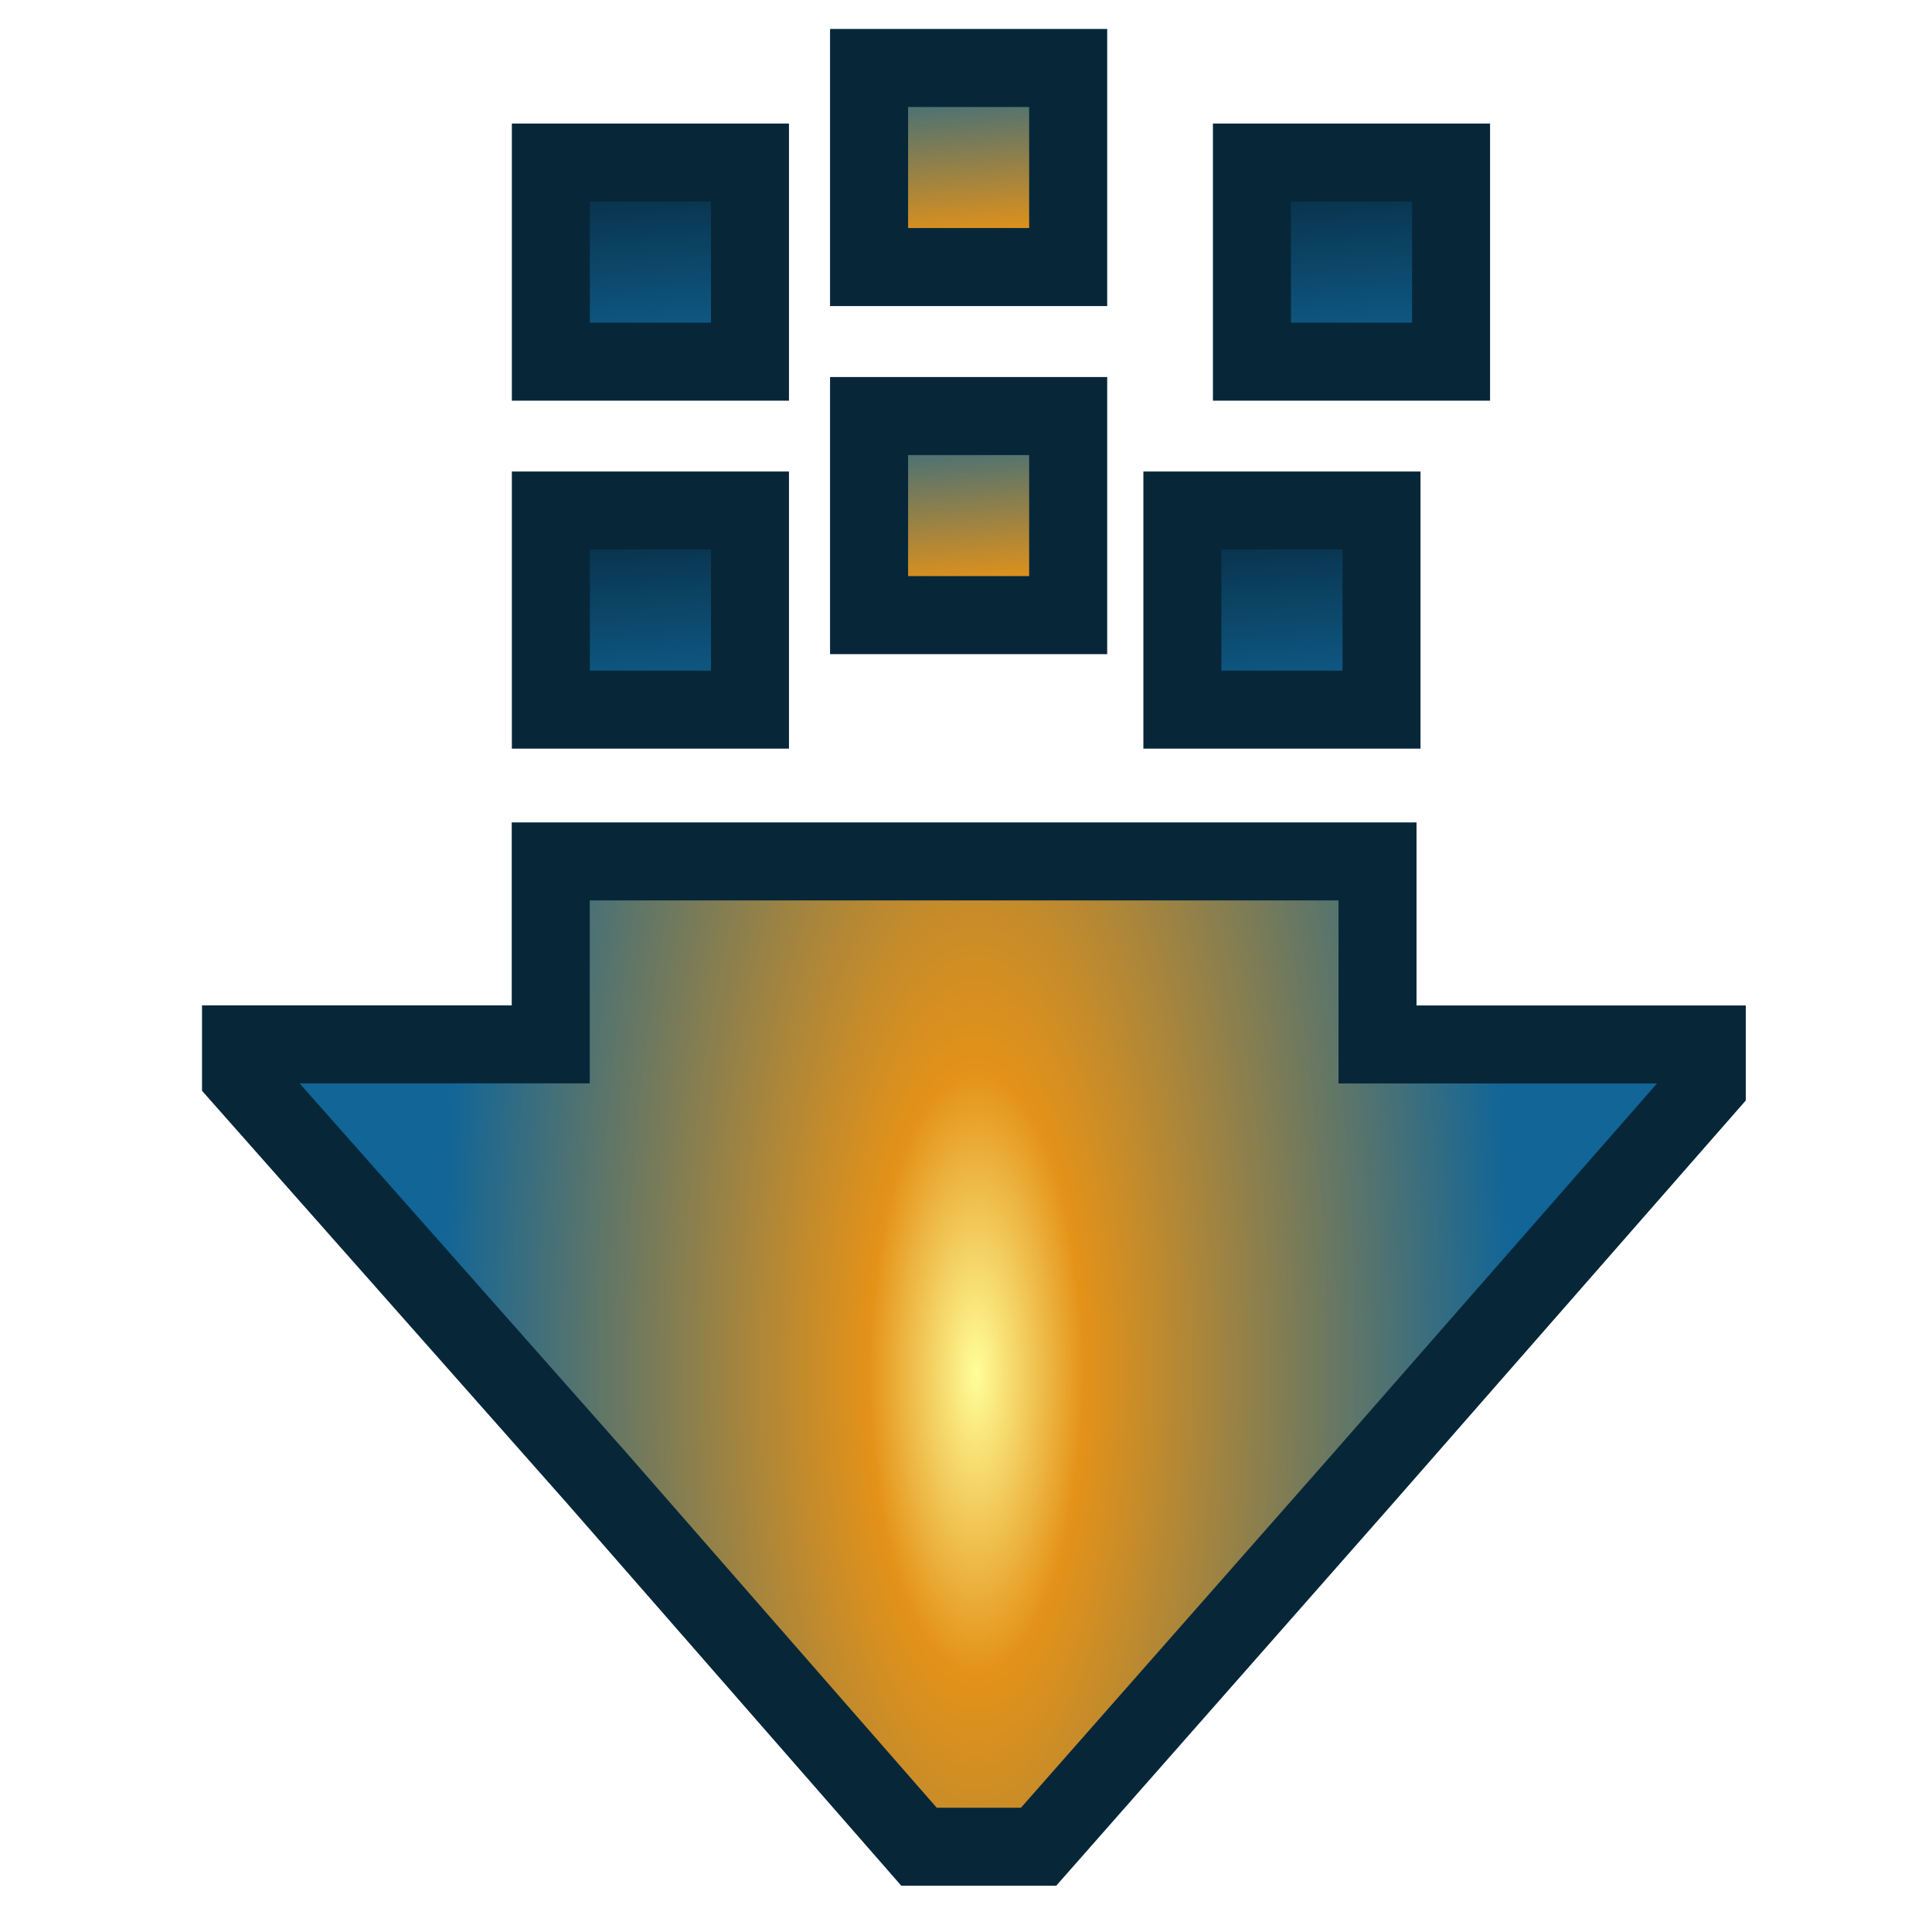
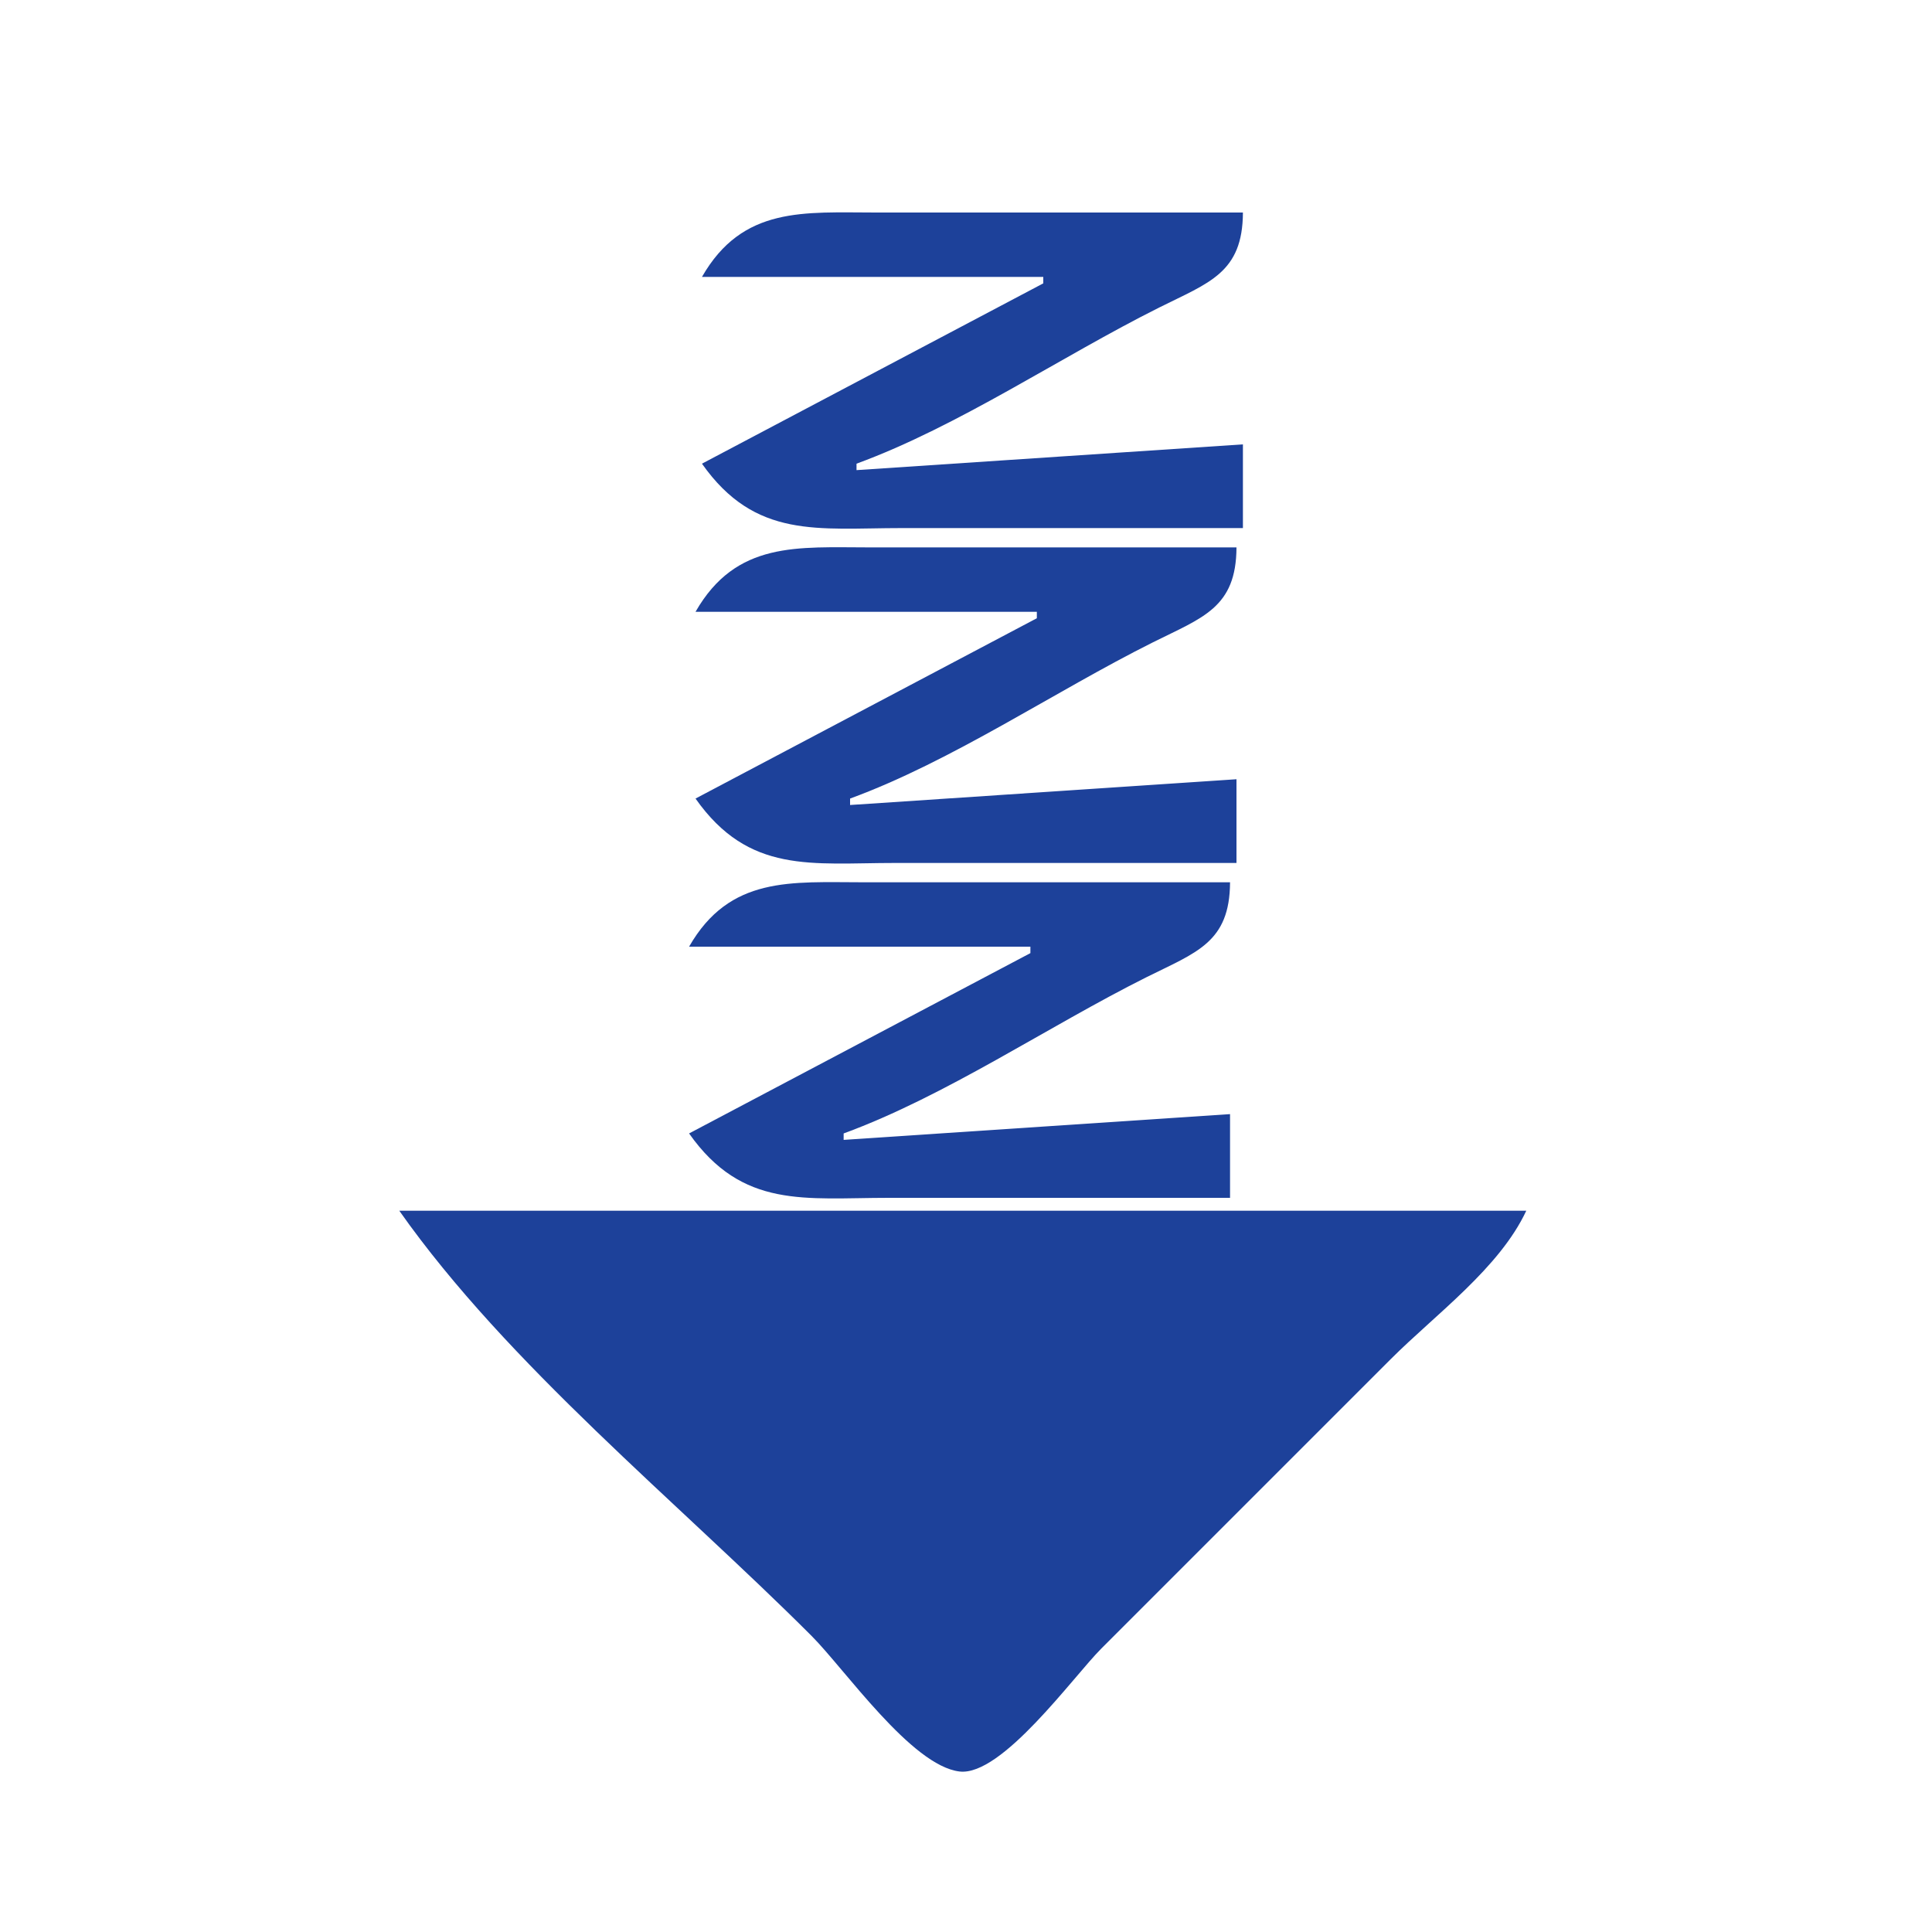
- <svg xmlns="http://www.w3.org/2000/svg" xmlns:xlink="http://www.w3.org/1999/xlink" height="16" width="16">
-   <defs>
-     <linearGradient id="b">
-       <stop stop-color="#116597" offset="0" />
-       <stop stop-color="#062638" offset="1" />
-     </linearGradient>
-     <linearGradient id="a">
-       <stop stop-color="#fffe99" offset="0" />
-       <stop stop-color="#e49218" offset=".2" />
-       <stop stop-color="#116597" offset="1" />
-     </linearGradient>
-     <radialGradient id="c" xlink:href="#a" gradientUnits="userSpaceOnUse" cy="17.413" cx="11.75" gradientTransform="matrix(.41233 0 0 1.1548 3.24 -8.74)" r="10.752" />
-     <linearGradient id="h" y2="-.242" xlink:href="#a" gradientUnits="userSpaceOnUse" x2="7.763" gradientTransform="translate(2.495 -6.342) scale(.6787)" y1="4.218" x1="8.101" />
-     <linearGradient id="i" y2="-.242" xlink:href="#a" gradientUnits="userSpaceOnUse" x2="7.763" gradientTransform="translate(2.495 -1.882) scale(.6787)" y1="4.218" x1="8.101" />
-     <linearGradient id="g" y2="-.242" xlink:href="#b" gradientUnits="userSpaceOnUse" x2="7.763" gradientTransform="translate(7.08 4.18) scale(.43866)" y1="4.218" x1="8.101" />
-     <linearGradient id="f" y2="-.242" xlink:href="#b" gradientUnits="userSpaceOnUse" x2="7.763" gradientTransform="translate(7.657 1.298) scale(.43866)" y1="4.218" x1="8.101" />
-     <linearGradient id="e" y2="-.242" xlink:href="#b" gradientUnits="userSpaceOnUse" x2="7.763" gradientTransform="translate(1.851 4.18) scale(.43866)" y1="4.218" x1="8.101" />
-     <linearGradient id="d" y2="-.242" xlink:href="#b" gradientUnits="userSpaceOnUse" x2="7.763" gradientTransform="translate(1.851 1.298) scale(.43866)" y1="4.218" x1="8.101" />
-   </defs>
-   <g stroke="#072739">
-     <g stroke-width=".646">
-       <path d="M4.561 7.134v1.515H1.996v.262l2.949 3.333 2.666 3.05h.99l2.686-3.05 2.848-3.252V8.65h-2.727V7.134H4.561z" fill="url(#c)" />
-       <g stroke-linecap="round" stroke-dashoffset="10" fill-rule="evenodd">
-         <path fill="url(#d)" d="M4.562 1.346h1.649v1.649H4.562z" />
-         <path fill="url(#e)" d="M4.562 4.228h1.649v1.649H4.562z" />
-         <path fill="url(#f)" d="M10.368 1.346h1.649v1.649h-1.649z" />
-         <path fill="url(#g)" d="M9.792 4.228h1.649v1.649H9.792z" />
-       </g>
-     </g>
-     <g fill-rule="evenodd" stroke-linecap="round" stroke-dashoffset="10">
-       <path fill="url(#h)" d="M6.689-6.268H9.24v2.551H6.689z" transform="translate(2.874 4.614) scale(.64633)" />
-       <path fill="url(#i)" d="M6.689-1.808H9.24V.743H6.689z" transform="translate(2.874 4.614) scale(.64633)" />
-     </g>
+ <svg xmlns="http://www.w3.org/2000/svg" version="1.1" id="svg1" width="96" height="96" viewBox="0 0 96 96">
+   <defs id="defs1" />
+   <g id="g1">
+     <path style="fill:#1d419a;stroke:none" d="m 34.88,13.76 h 16.96 v 0.32 l -16.96,8.96 c 2.652,3.764 5.765,3.2 9.92,3.2 h 16.96 v -4.16 l -19.2,1.28 v -0.32 c 5.074,-1.858 10.157,-5.318 15.04,-7.759 2.478,-1.239 4.149,-1.718 4.16,-4.721 H 43.52 c -3.555,0 -6.62,-0.328 -8.64,3.2 M 34.56,30.4 h 16.96 v 0.32 l -16.96,8.96 c 2.652,3.764 5.765,3.2 9.92,3.2 H 61.44 V 38.72 L 42.24,40 V 39.68 C 47.314,37.822 52.397,34.362 57.28,31.921 59.758,30.682 61.429,30.203 61.44,27.2 H 43.2 c -3.555,0 -6.62,-0.328 -8.64,3.2 M 34.24,47.04 H 51.2 v 0.32 l -16.96,8.96 c 2.652,3.764 5.765,3.2 9.92,3.2 h 16.96 v -4.16 l -19.2,1.28 V 56.32 C 46.994,54.462 52.077,51.002 56.96,48.561 59.438,47.322 61.109,46.843 61.12,43.84 H 42.88 c -3.555,0 -6.62,-0.328 -8.64,3.2 m -14.4,13.12 c 5.391,7.654 13.829,14.469 20.48,21.12 1.648,1.648 4.974,6.464 7.36,6.745 2.102,0.248 5.662,-4.727 7.04,-6.105 l 14.4,-14.4 c 2.206,-2.206 5.391,-4.511 6.72,-7.36 z" id="path1" />
  </g>
</svg>
